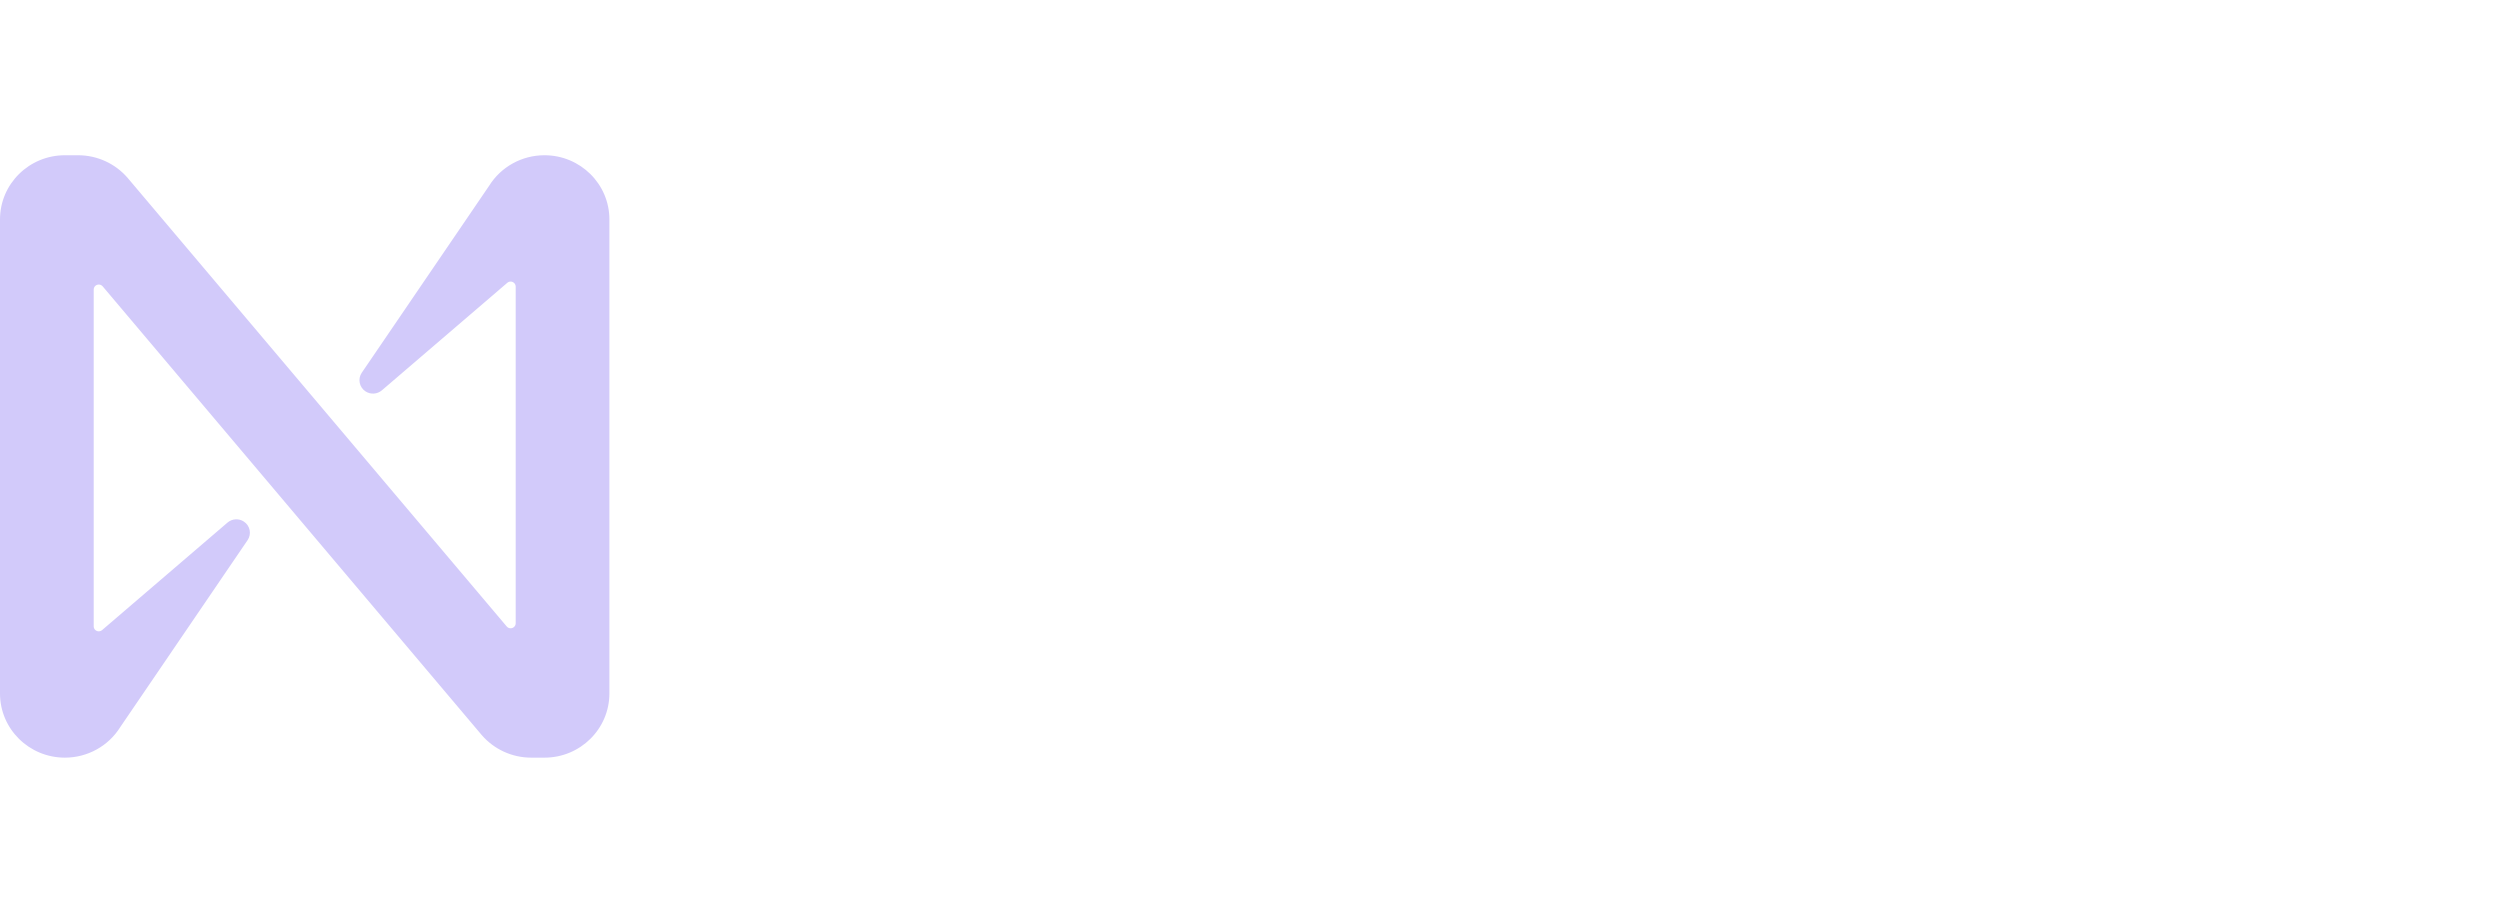
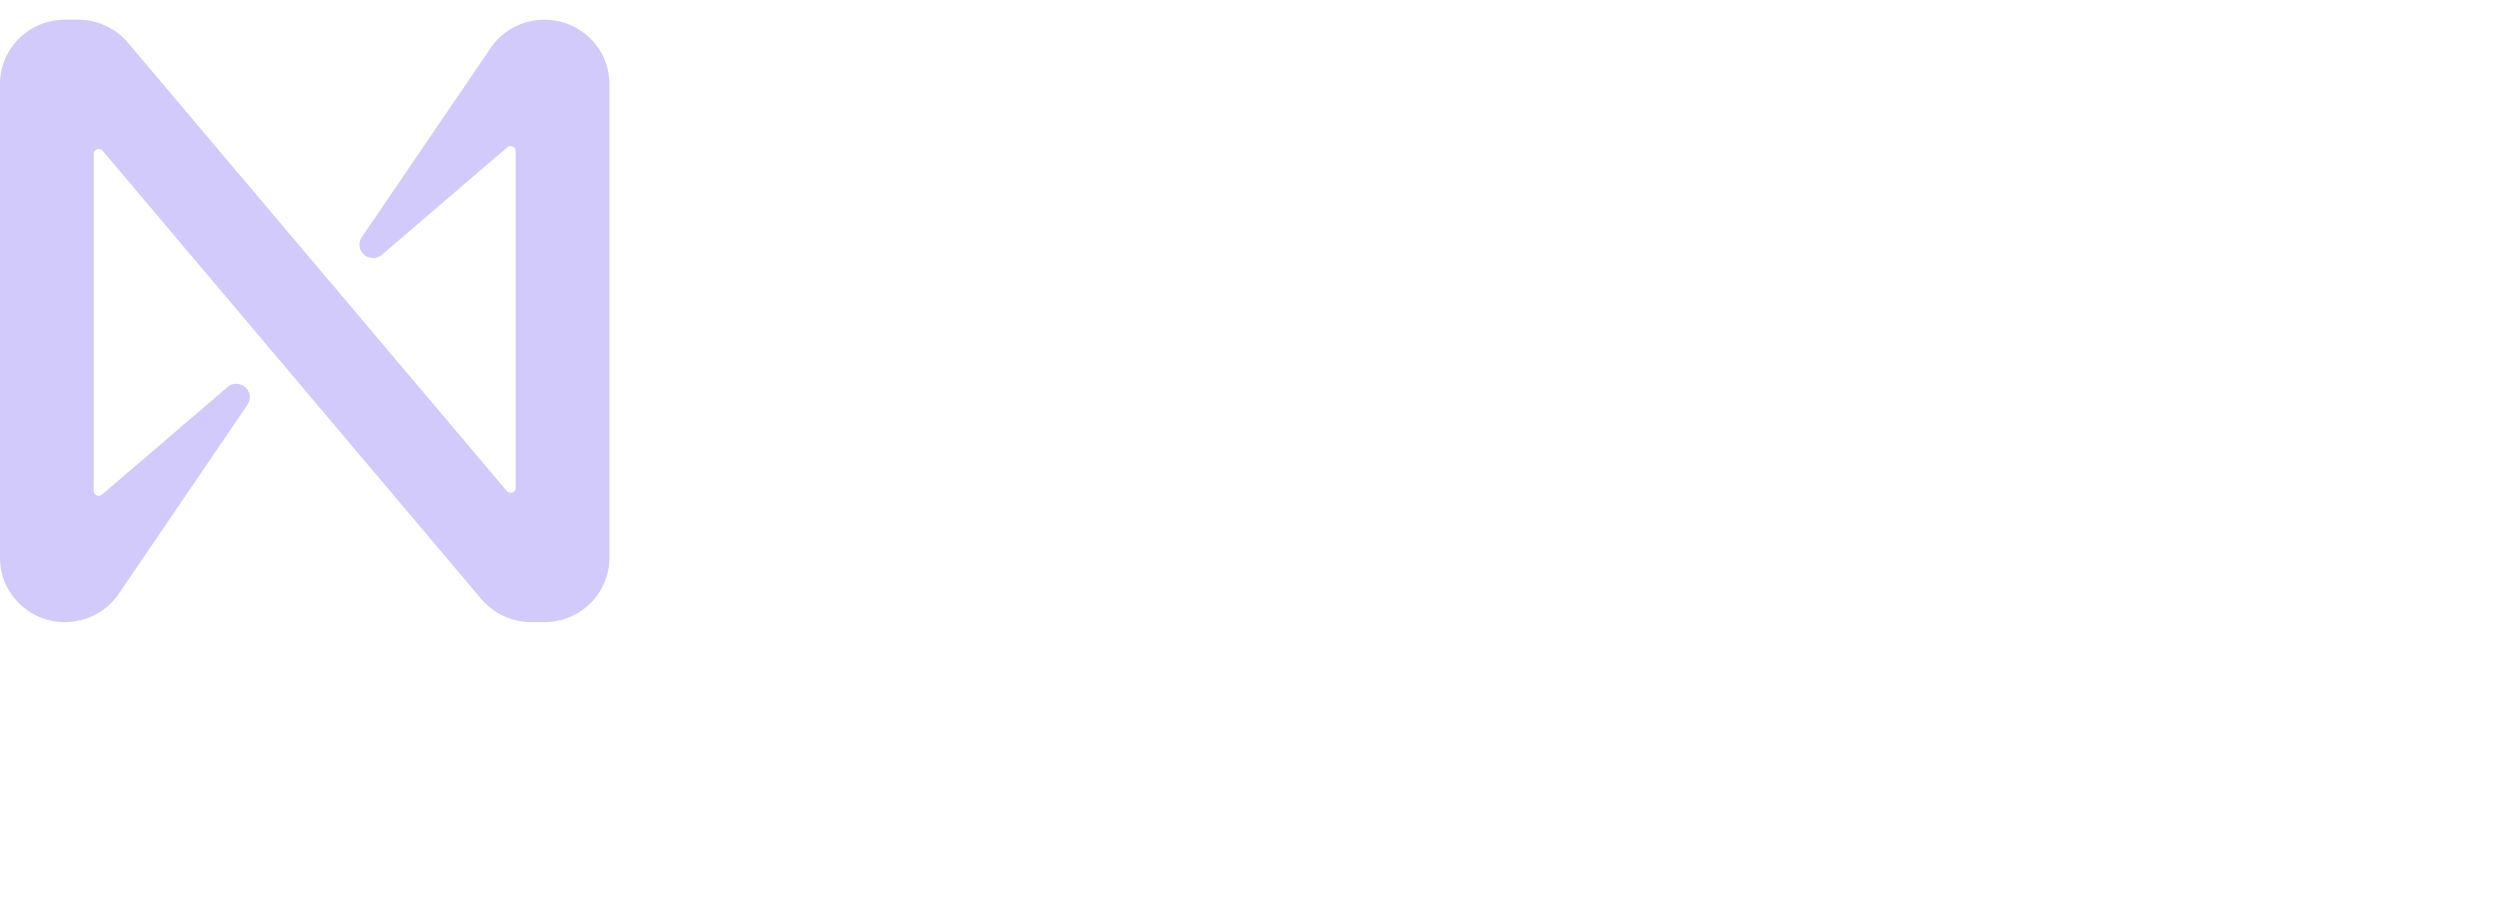
- <svg xmlns="http://www.w3.org/2000/svg" width="83" height="30" viewBox="0 0 83 21" fill="none">
+ <svg xmlns="http://www.w3.org/2000/svg" width="83" height="30" viewBox="0 0 83 30" fill="none">
  <path d="M18.076 0.654C17.327 0.654 16.631 1.038 16.238 1.67L12.009 7.877C11.872 8.081 11.928 8.357 12.134 8.493C12.302 8.604 12.524 8.59 12.677 8.46L16.84 4.891C16.909 4.829 17.015 4.835 17.078 4.904C17.106 4.935 17.121 4.976 17.121 5.017V16.192C17.121 16.285 17.045 16.359 16.952 16.359C16.902 16.359 16.855 16.337 16.823 16.299L4.24 1.409C3.83 0.931 3.228 0.655 2.595 0.654H2.155C0.965 0.654 -0 1.608 -0 2.785V18.524C-0 19.701 0.965 20.654 2.155 20.654C2.904 20.654 3.6 20.27 3.993 19.639L8.221 13.432C8.359 13.227 8.303 12.952 8.096 12.816C7.929 12.705 7.707 12.719 7.554 12.849L3.391 16.418C3.322 16.479 3.216 16.473 3.153 16.405C3.125 16.373 3.11 16.333 3.111 16.291V5.114C3.111 5.021 3.186 4.947 3.28 4.947C3.329 4.947 3.377 4.969 3.409 5.007L15.99 19.9C16.4 20.378 17.002 20.654 17.635 20.654H18.075C19.265 20.655 20.23 19.702 20.232 18.525V2.785C20.232 1.608 19.266 0.654 18.076 0.654Z" fill="#d2cafa" />
</svg>
